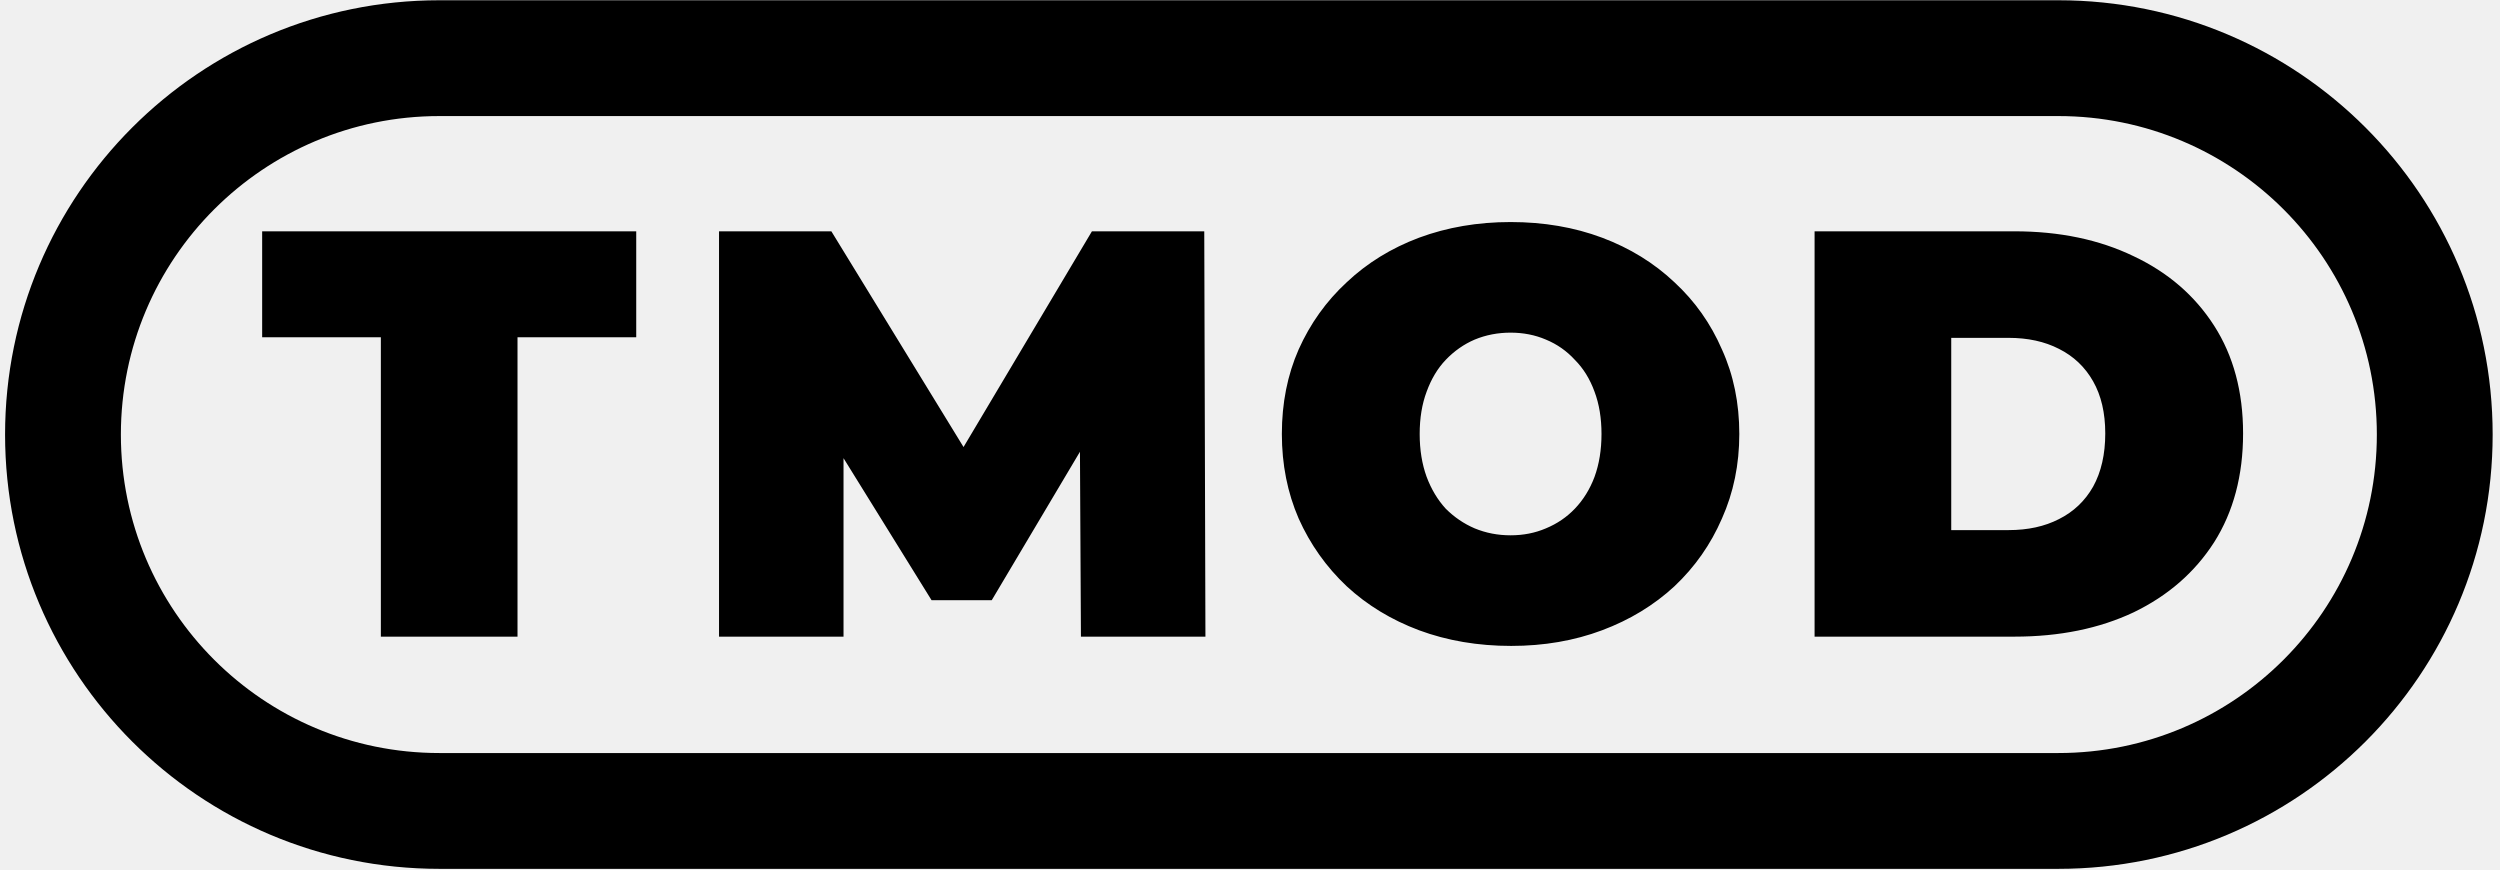
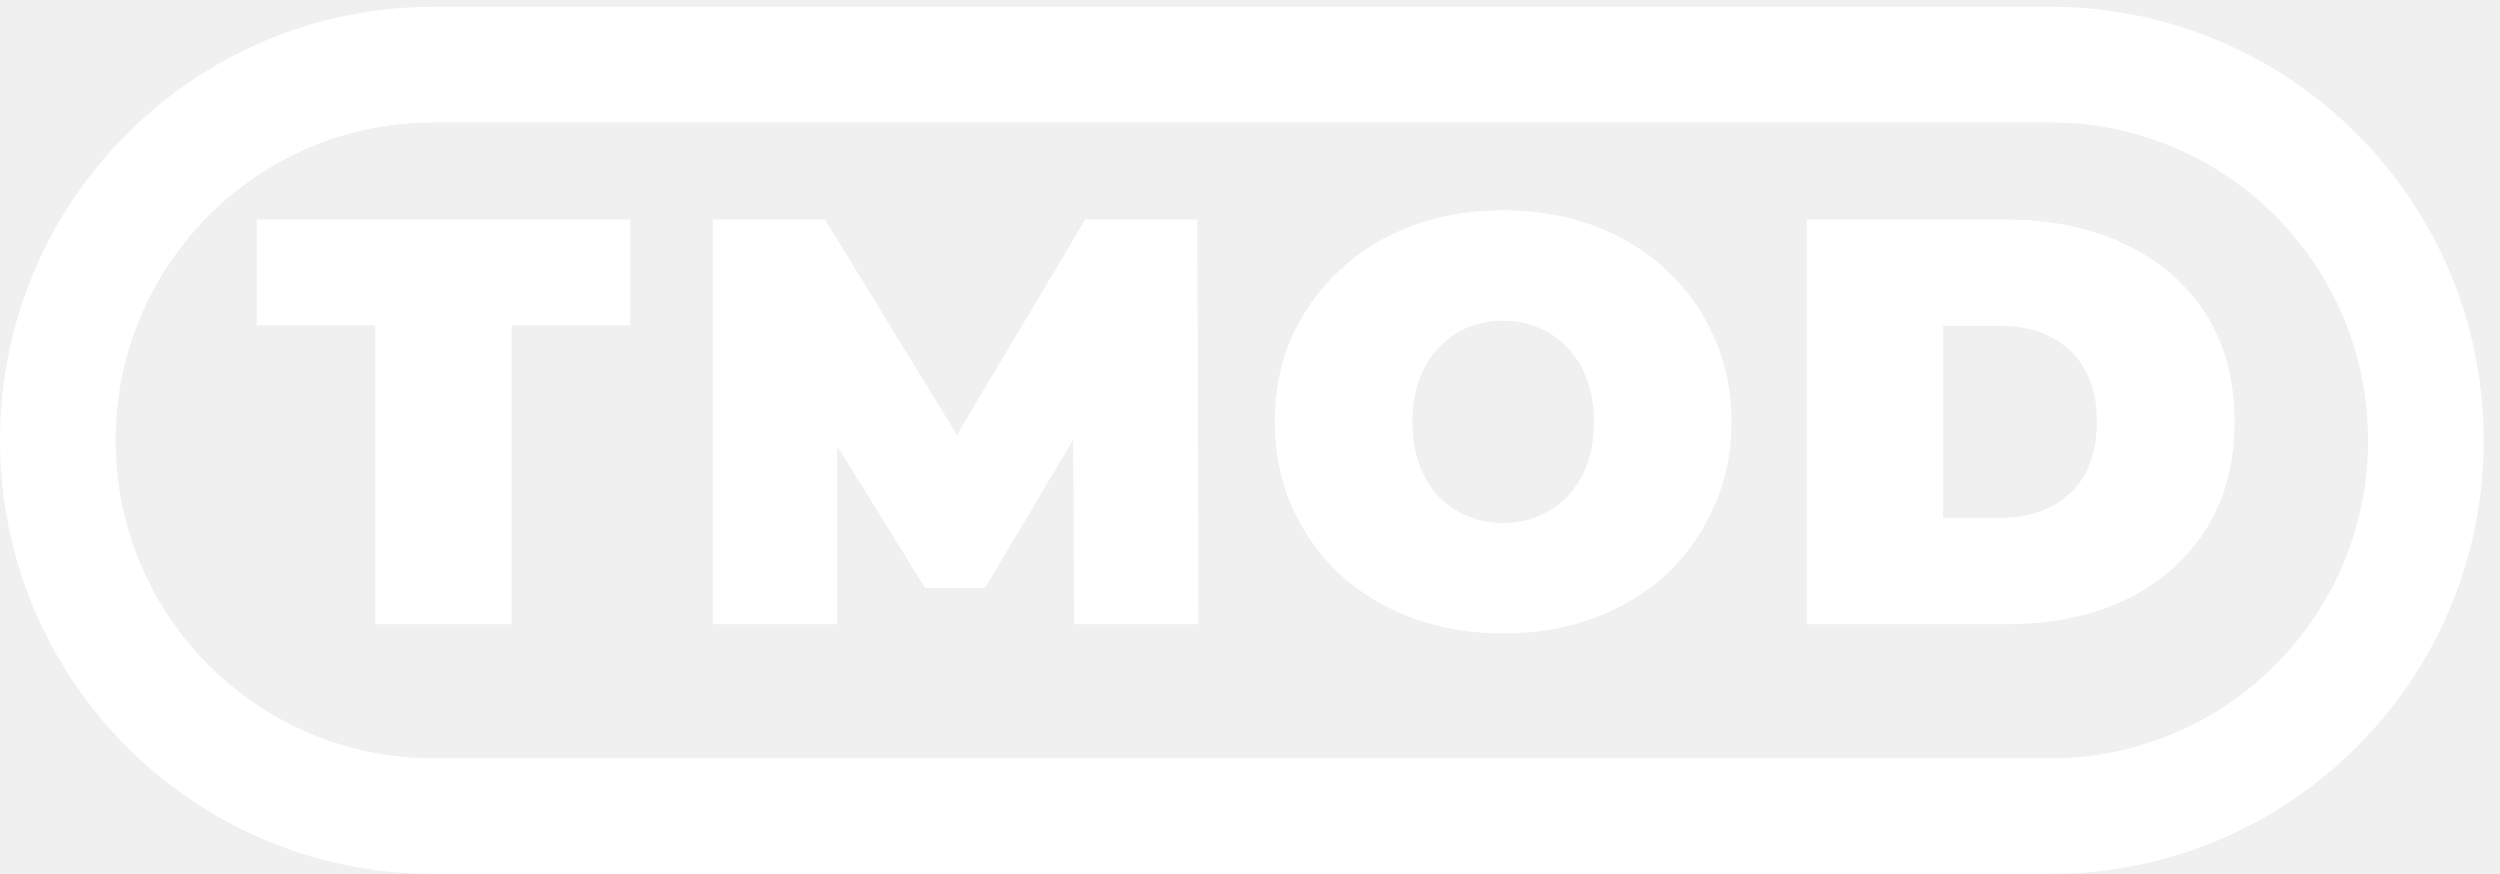
- <svg xmlns="http://www.w3.org/2000/svg" width="210" height="73" viewBox="0 0 210 73" fill="none">
-   <path fill-rule="evenodd" clip-rule="evenodd" d="M36.906 9.75H172.903C187.678 9.75 199.655 21.728 199.655 36.502C199.655 51.277 187.678 63.255 172.903 63.255H36.906C22.131 63.255 10.154 51.277 10.154 36.502C10.154 21.728 22.131 9.75 36.906 9.75ZM0.426 36.502C0.426 16.355 16.758 0.022 36.906 0.022H172.903C193.051 0.022 209.383 16.355 209.383 36.502C209.383 56.65 193.051 72.983 172.903 72.983H36.906C16.758 72.983 0.426 56.65 0.426 36.502ZM119.204 52.943C121.571 53.819 124.149 54.257 126.938 54.257C129.694 54.257 132.239 53.819 134.574 52.943C136.909 52.068 138.936 50.836 140.654 49.247C142.373 47.625 143.702 45.728 144.643 43.556C145.615 41.383 146.102 39.016 146.102 36.454C146.102 33.86 145.615 31.493 144.643 29.353C143.702 27.18 142.373 25.3 140.654 23.711C138.936 22.089 136.909 20.841 134.574 19.965C132.239 19.09 129.678 18.652 126.889 18.652C124.133 18.652 121.571 19.09 119.204 19.965C116.869 20.841 114.843 22.089 113.124 23.711C111.405 25.3 110.06 27.18 109.087 29.353C108.146 31.493 107.676 33.86 107.676 36.454C107.676 39.016 108.146 41.383 109.087 43.556C110.06 45.728 111.405 47.625 113.124 49.247C114.843 50.836 116.869 52.068 119.204 52.943ZM129.856 44.383C128.948 44.772 127.959 44.966 126.889 44.966C125.819 44.966 124.814 44.772 123.873 44.383C122.965 43.994 122.155 43.442 121.441 42.729C120.76 41.983 120.225 41.091 119.836 40.054C119.447 38.984 119.253 37.784 119.253 36.454C119.253 35.125 119.447 33.941 119.836 32.904C120.225 31.834 120.76 30.942 121.441 30.229C122.155 29.483 122.965 28.915 123.873 28.526C124.814 28.137 125.819 27.942 126.889 27.942C127.959 27.942 128.948 28.137 129.856 28.526C130.796 28.915 131.607 29.483 132.288 30.229C133.001 30.942 133.553 31.834 133.942 32.904C134.331 33.941 134.526 35.125 134.526 36.454C134.526 37.784 134.331 38.984 133.942 40.054C133.553 41.091 133.001 41.983 132.288 42.729C131.607 43.442 130.796 43.994 129.856 44.383ZM31.992 53.478V28.331H22.021V19.43H53.443V28.331H43.471V53.478H31.992ZM60.398 53.478V19.43H69.834L80.937 37.551L91.722 19.43H101.158L101.256 53.478H90.798L90.716 37.948L83.308 50.414H78.249L70.856 38.486V53.478H60.398ZM152.425 19.43H169.206C173 19.43 176.34 20.128 179.226 21.522C182.112 22.884 184.365 24.829 185.987 27.359C187.608 29.888 188.419 32.904 188.419 36.406C188.419 39.94 187.608 42.988 185.987 45.55C184.365 48.079 182.112 50.041 179.226 51.435C176.34 52.797 173 53.478 169.206 53.478H152.425V19.43ZM163.904 44.529H168.719C170.341 44.529 171.751 44.221 172.951 43.605C174.183 42.988 175.14 42.08 175.821 40.881C176.502 39.648 176.842 38.157 176.842 36.406C176.842 34.687 176.502 33.228 175.821 32.028C175.14 30.828 174.183 29.92 172.951 29.304C171.751 28.688 170.341 28.38 168.719 28.38H163.904V44.529Z" fill="black" />
+ <svg xmlns="http://www.w3.org/2000/svg" width="123" height="43" viewBox="0 0 123 43" fill="none">
+   <path d="M100.864 0.333C112.646 0.334 122.197 9.885 122.197 21.666C122.197 33.449 112.646 43 100.864 43.001H21.333C9.551 43 0 33.449 0 21.666C0 9.885 9.551 0.334 21.333 0.333H100.864ZM21.333 6.022C12.693 6.022 5.689 13.027 5.688 21.666C5.688 30.307 12.693 37.311 21.333 37.311H100.864C109.504 37.311 116.509 30.307 116.509 21.666C116.509 13.027 109.504 6.022 100.864 6.022H21.333ZM73.955 10.345C75.586 10.345 77.085 10.601 78.45 11.113C79.815 11.625 81 12.355 82.005 13.303C83.01 14.232 83.788 15.332 84.338 16.603C84.907 17.854 85.191 19.239 85.191 20.755C85.191 22.253 84.907 23.638 84.338 24.909C83.788 26.179 83.01 27.289 82.005 28.237C81 29.166 79.815 29.886 78.45 30.398C77.085 30.91 75.596 31.166 73.984 31.166C72.354 31.166 70.845 30.91 69.461 30.398C68.096 29.886 66.91 29.166 65.905 28.237C64.9 27.289 64.114 26.179 63.545 24.909C62.995 23.638 62.72 22.253 62.72 20.755C62.72 19.238 62.995 17.855 63.545 16.603C64.114 15.333 64.9 14.232 65.905 13.303C66.91 12.355 68.096 11.625 69.461 11.113C70.845 10.601 72.343 10.345 73.955 10.345ZM31.005 16.005H25.173V30.711H18.46V16.005H12.629V10.8H31.005V16.005ZM47.082 21.397L53.391 10.8H58.908L58.965 30.711H52.85L52.801 21.628L48.47 28.919H45.511L41.188 21.943V30.711H35.072V10.8H40.59L47.082 21.397ZM98.702 10.8C100.921 10.8 102.874 11.208 104.562 12.023C106.249 12.819 107.567 13.957 108.516 15.436C109.464 16.915 109.937 18.679 109.938 20.727C109.938 22.794 109.464 24.577 108.516 26.075C107.567 27.554 106.249 28.701 104.562 29.516C102.874 30.312 100.921 30.711 98.702 30.711H88.889V10.8H98.702ZM73.955 15.778C73.33 15.778 72.742 15.891 72.192 16.119C71.661 16.346 71.187 16.679 70.769 17.115C70.371 17.532 70.059 18.053 69.831 18.679C69.603 19.286 69.489 19.978 69.489 20.755C69.489 21.533 69.603 22.235 69.831 22.861C70.059 23.468 70.371 23.989 70.769 24.425C71.187 24.842 71.662 25.165 72.192 25.392C72.742 25.619 73.33 25.733 73.955 25.733C74.581 25.733 75.159 25.62 75.69 25.392C76.24 25.165 76.715 24.843 77.113 24.425C77.53 23.989 77.853 23.468 78.08 22.861C78.308 22.235 78.421 21.533 78.421 20.755C78.421 19.978 78.308 19.286 78.08 18.679C77.853 18.054 77.53 17.532 77.113 17.115C76.715 16.679 76.24 16.346 75.69 16.119C75.16 15.891 74.581 15.778 73.955 15.778ZM95.602 25.477H98.418C99.366 25.477 100.191 25.297 100.893 24.937C101.613 24.577 102.172 24.046 102.57 23.344C102.969 22.624 103.168 21.751 103.168 20.727C103.168 19.722 102.968 18.869 102.57 18.168C102.172 17.466 101.613 16.935 100.893 16.575C100.191 16.214 99.366 16.034 98.418 16.034H95.602V25.477Z" fill="white" />
</svg>
